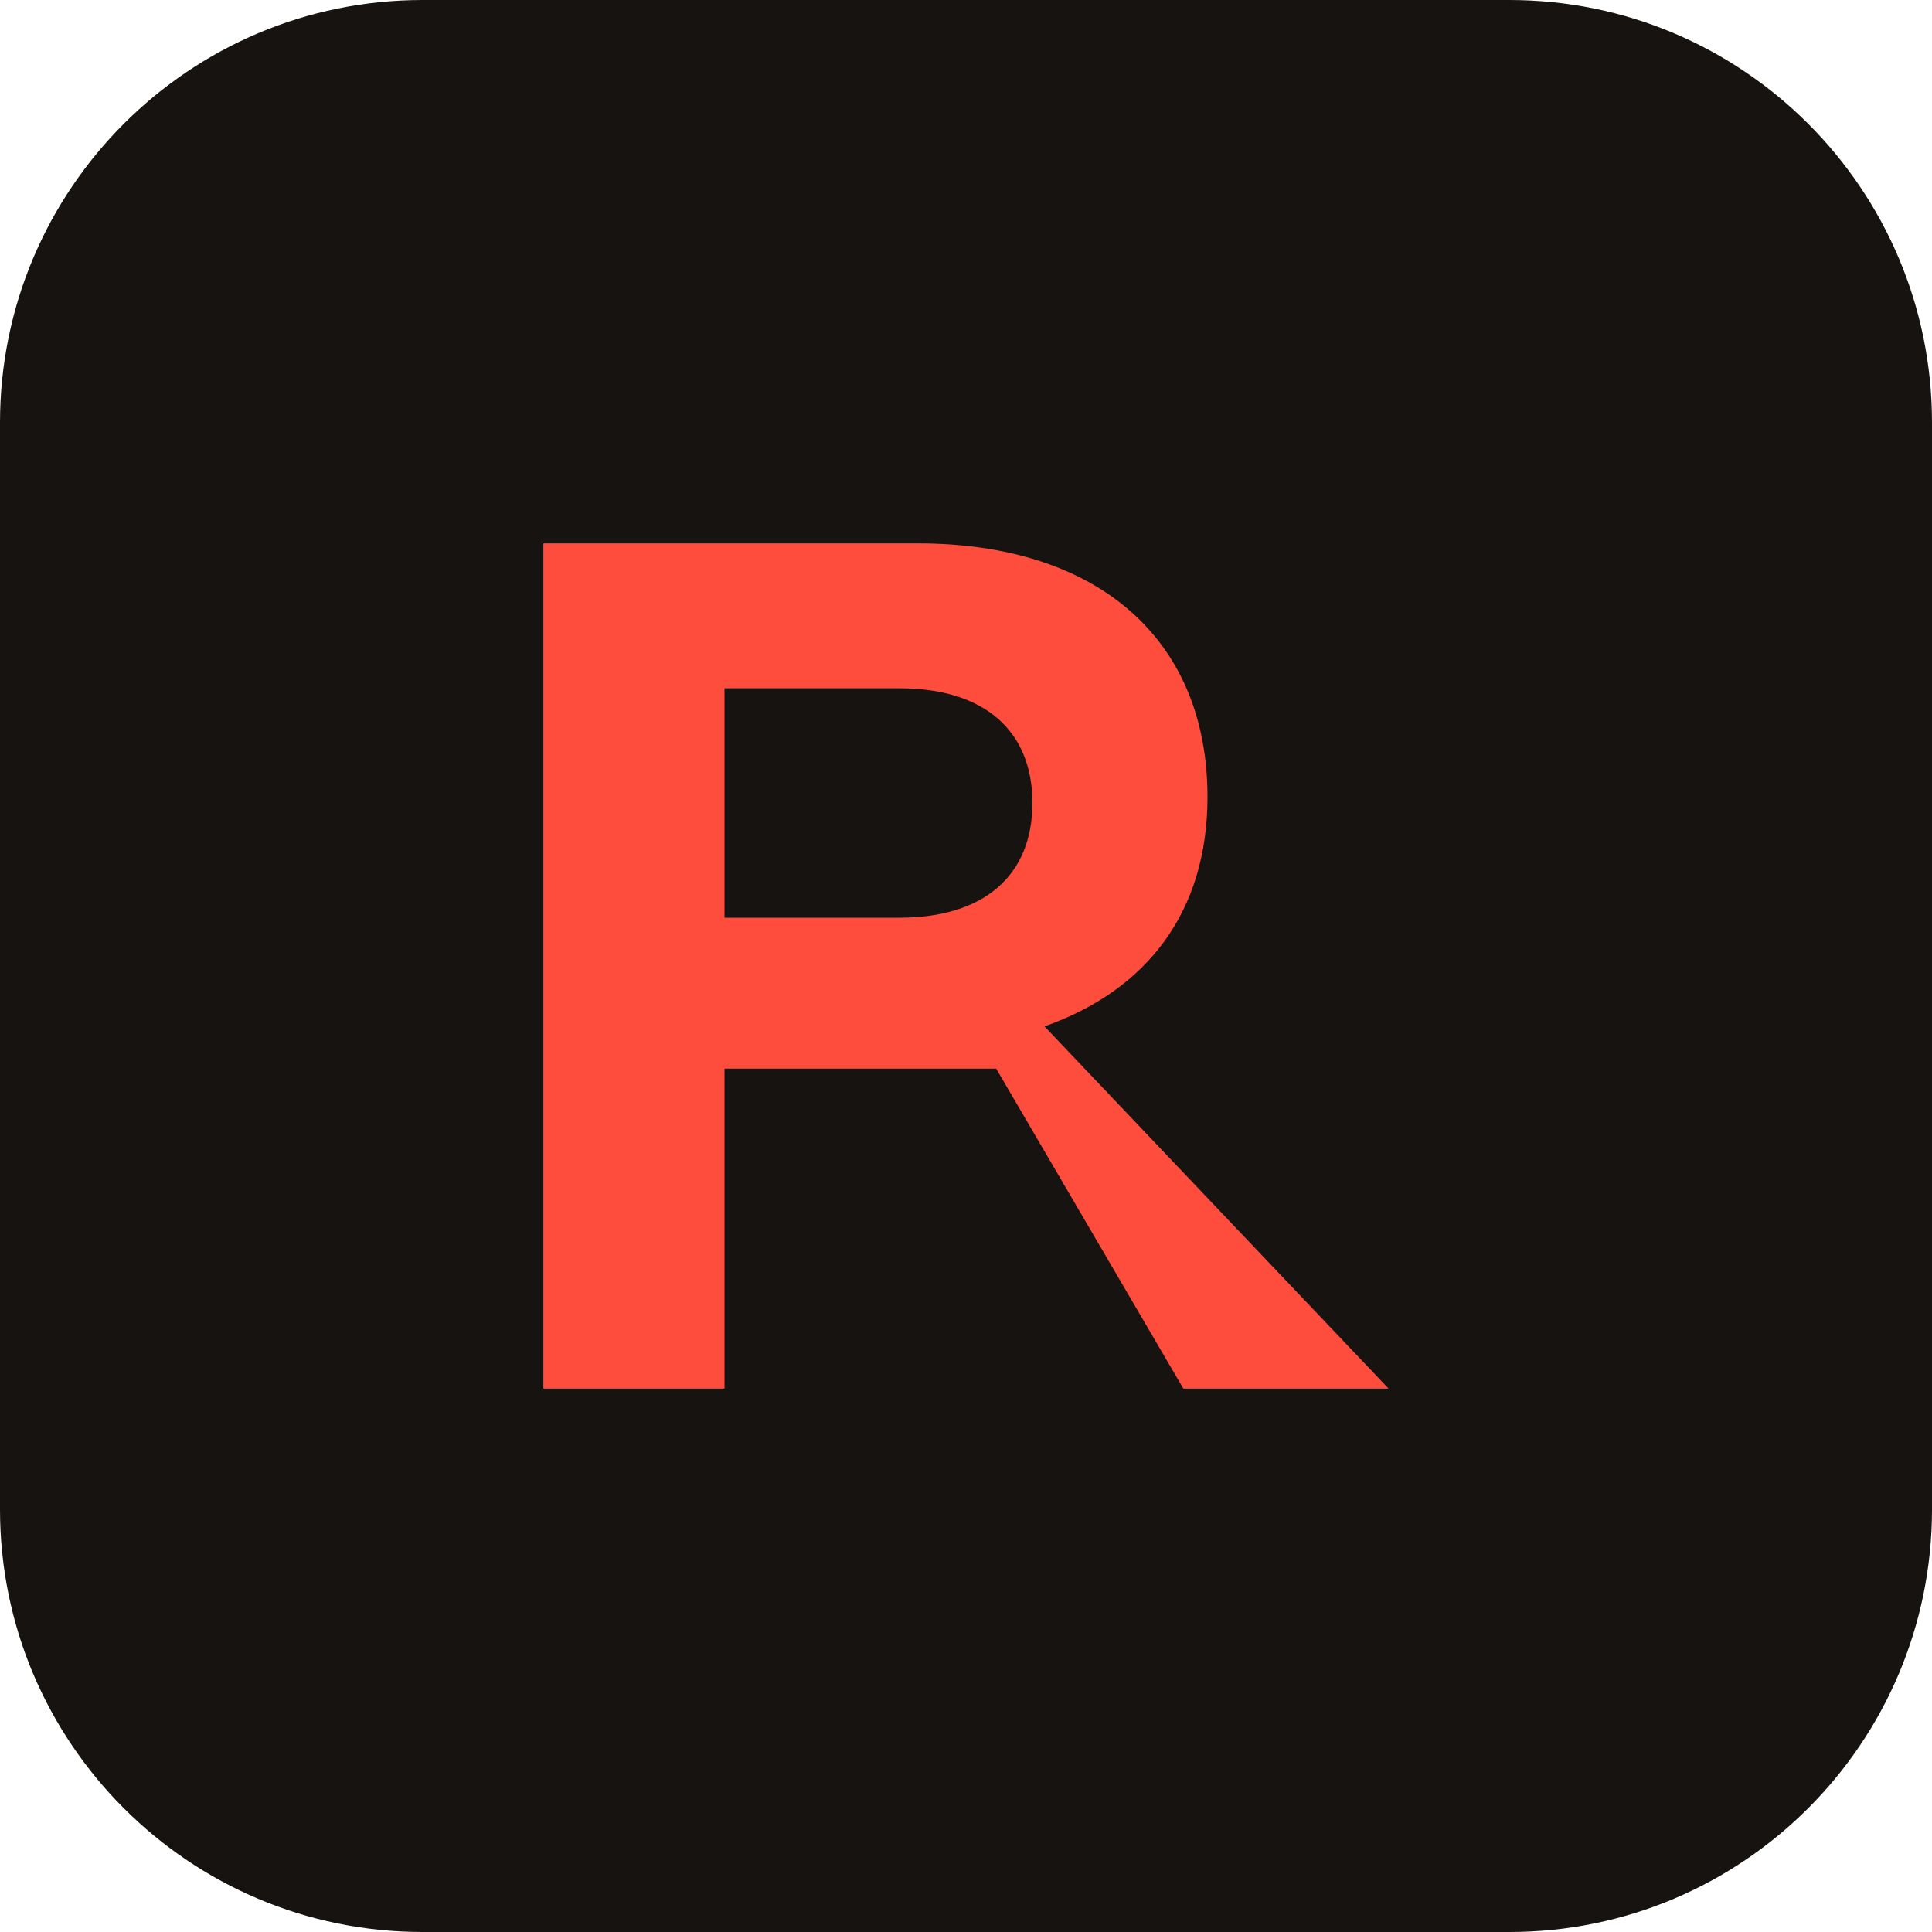
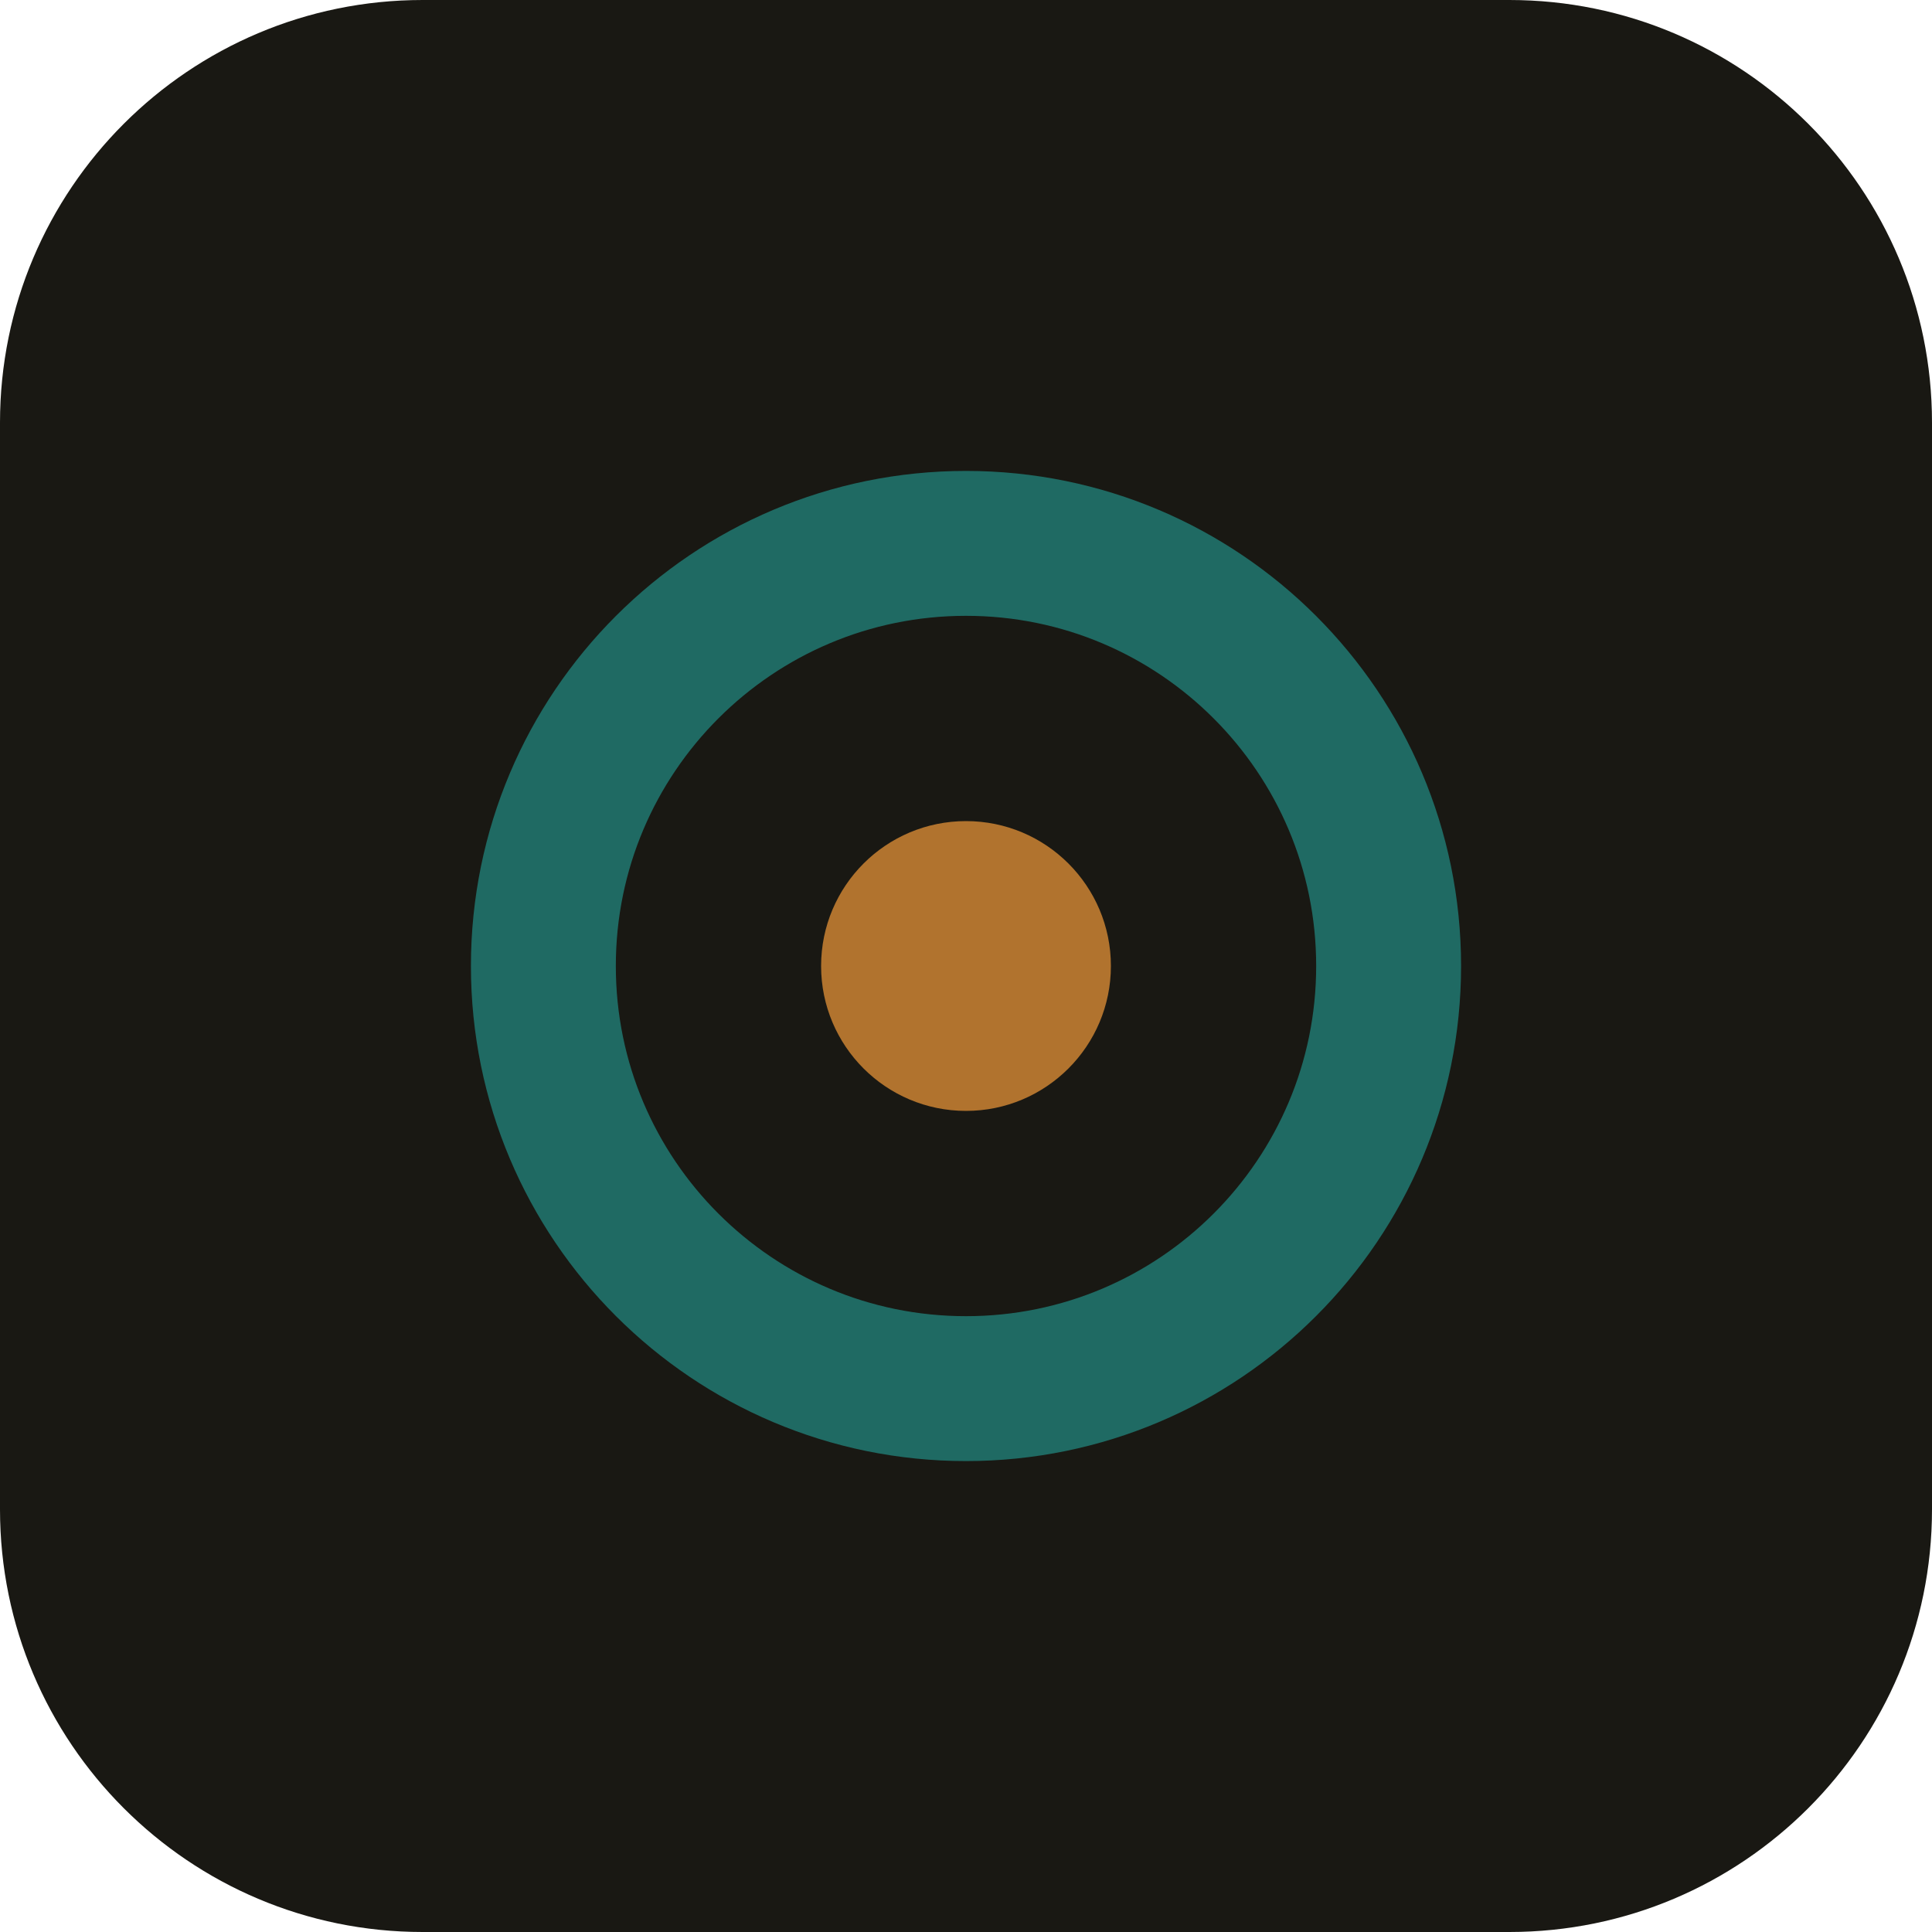
<svg xmlns="http://www.w3.org/2000/svg" viewBox="0 0 32 32">
-   <rect width="32" height="32" rx="7" fill="#161310" />
-   <path d="M9 23V9h6.2c3 0 4.8 1.6 4.8 4.2 0 1.9-1 3.2-2.7 3.8L23 23h-3.4l-3.1-5.3H12V23H9zm3-7.8h2.9c1.4 0 2.2-.7 2.2-1.9s-.8-1.9-2.2-1.9H12v3.8z" fill="#FF4D3D" />
+   <rect width="32" height="32" rx="7" fill="#191813" />
+   <circle cx="16" cy="16" r="7" fill="none" stroke="#1f6a63" stroke-width="2.4" />
+   <circle cx="16" cy="16" r="2.4" fill="#b1732e" />
</svg>
